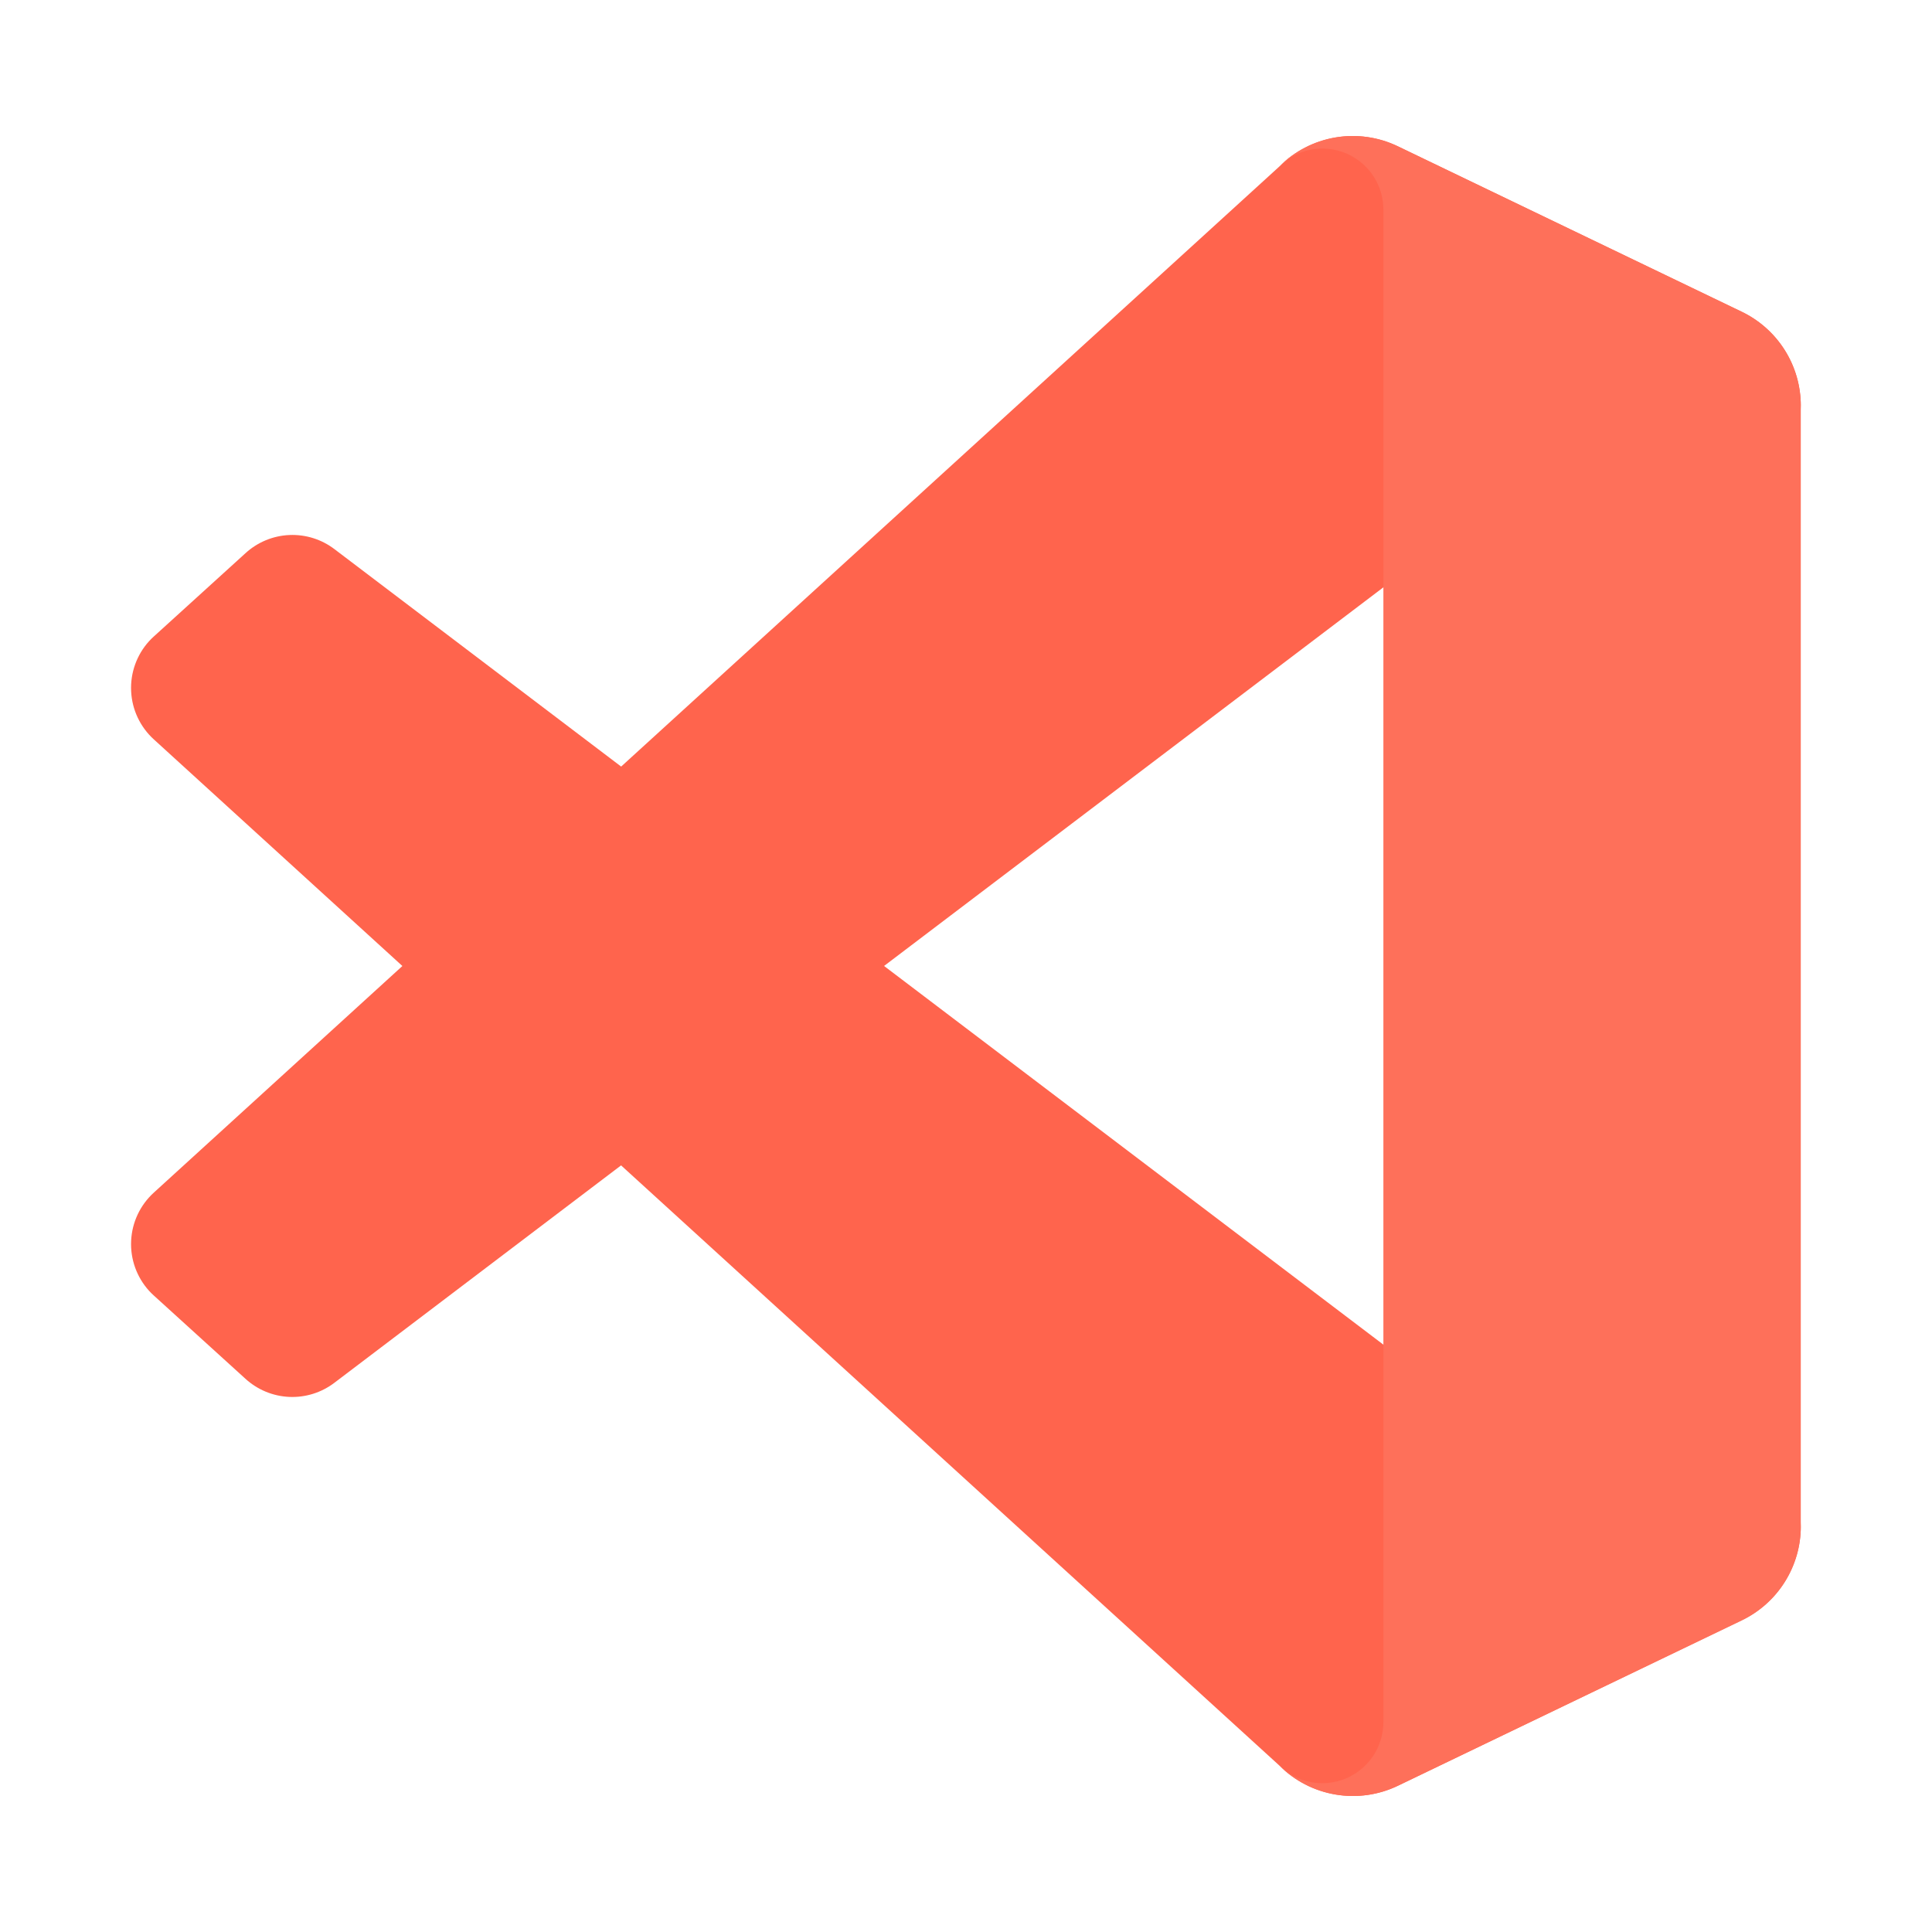
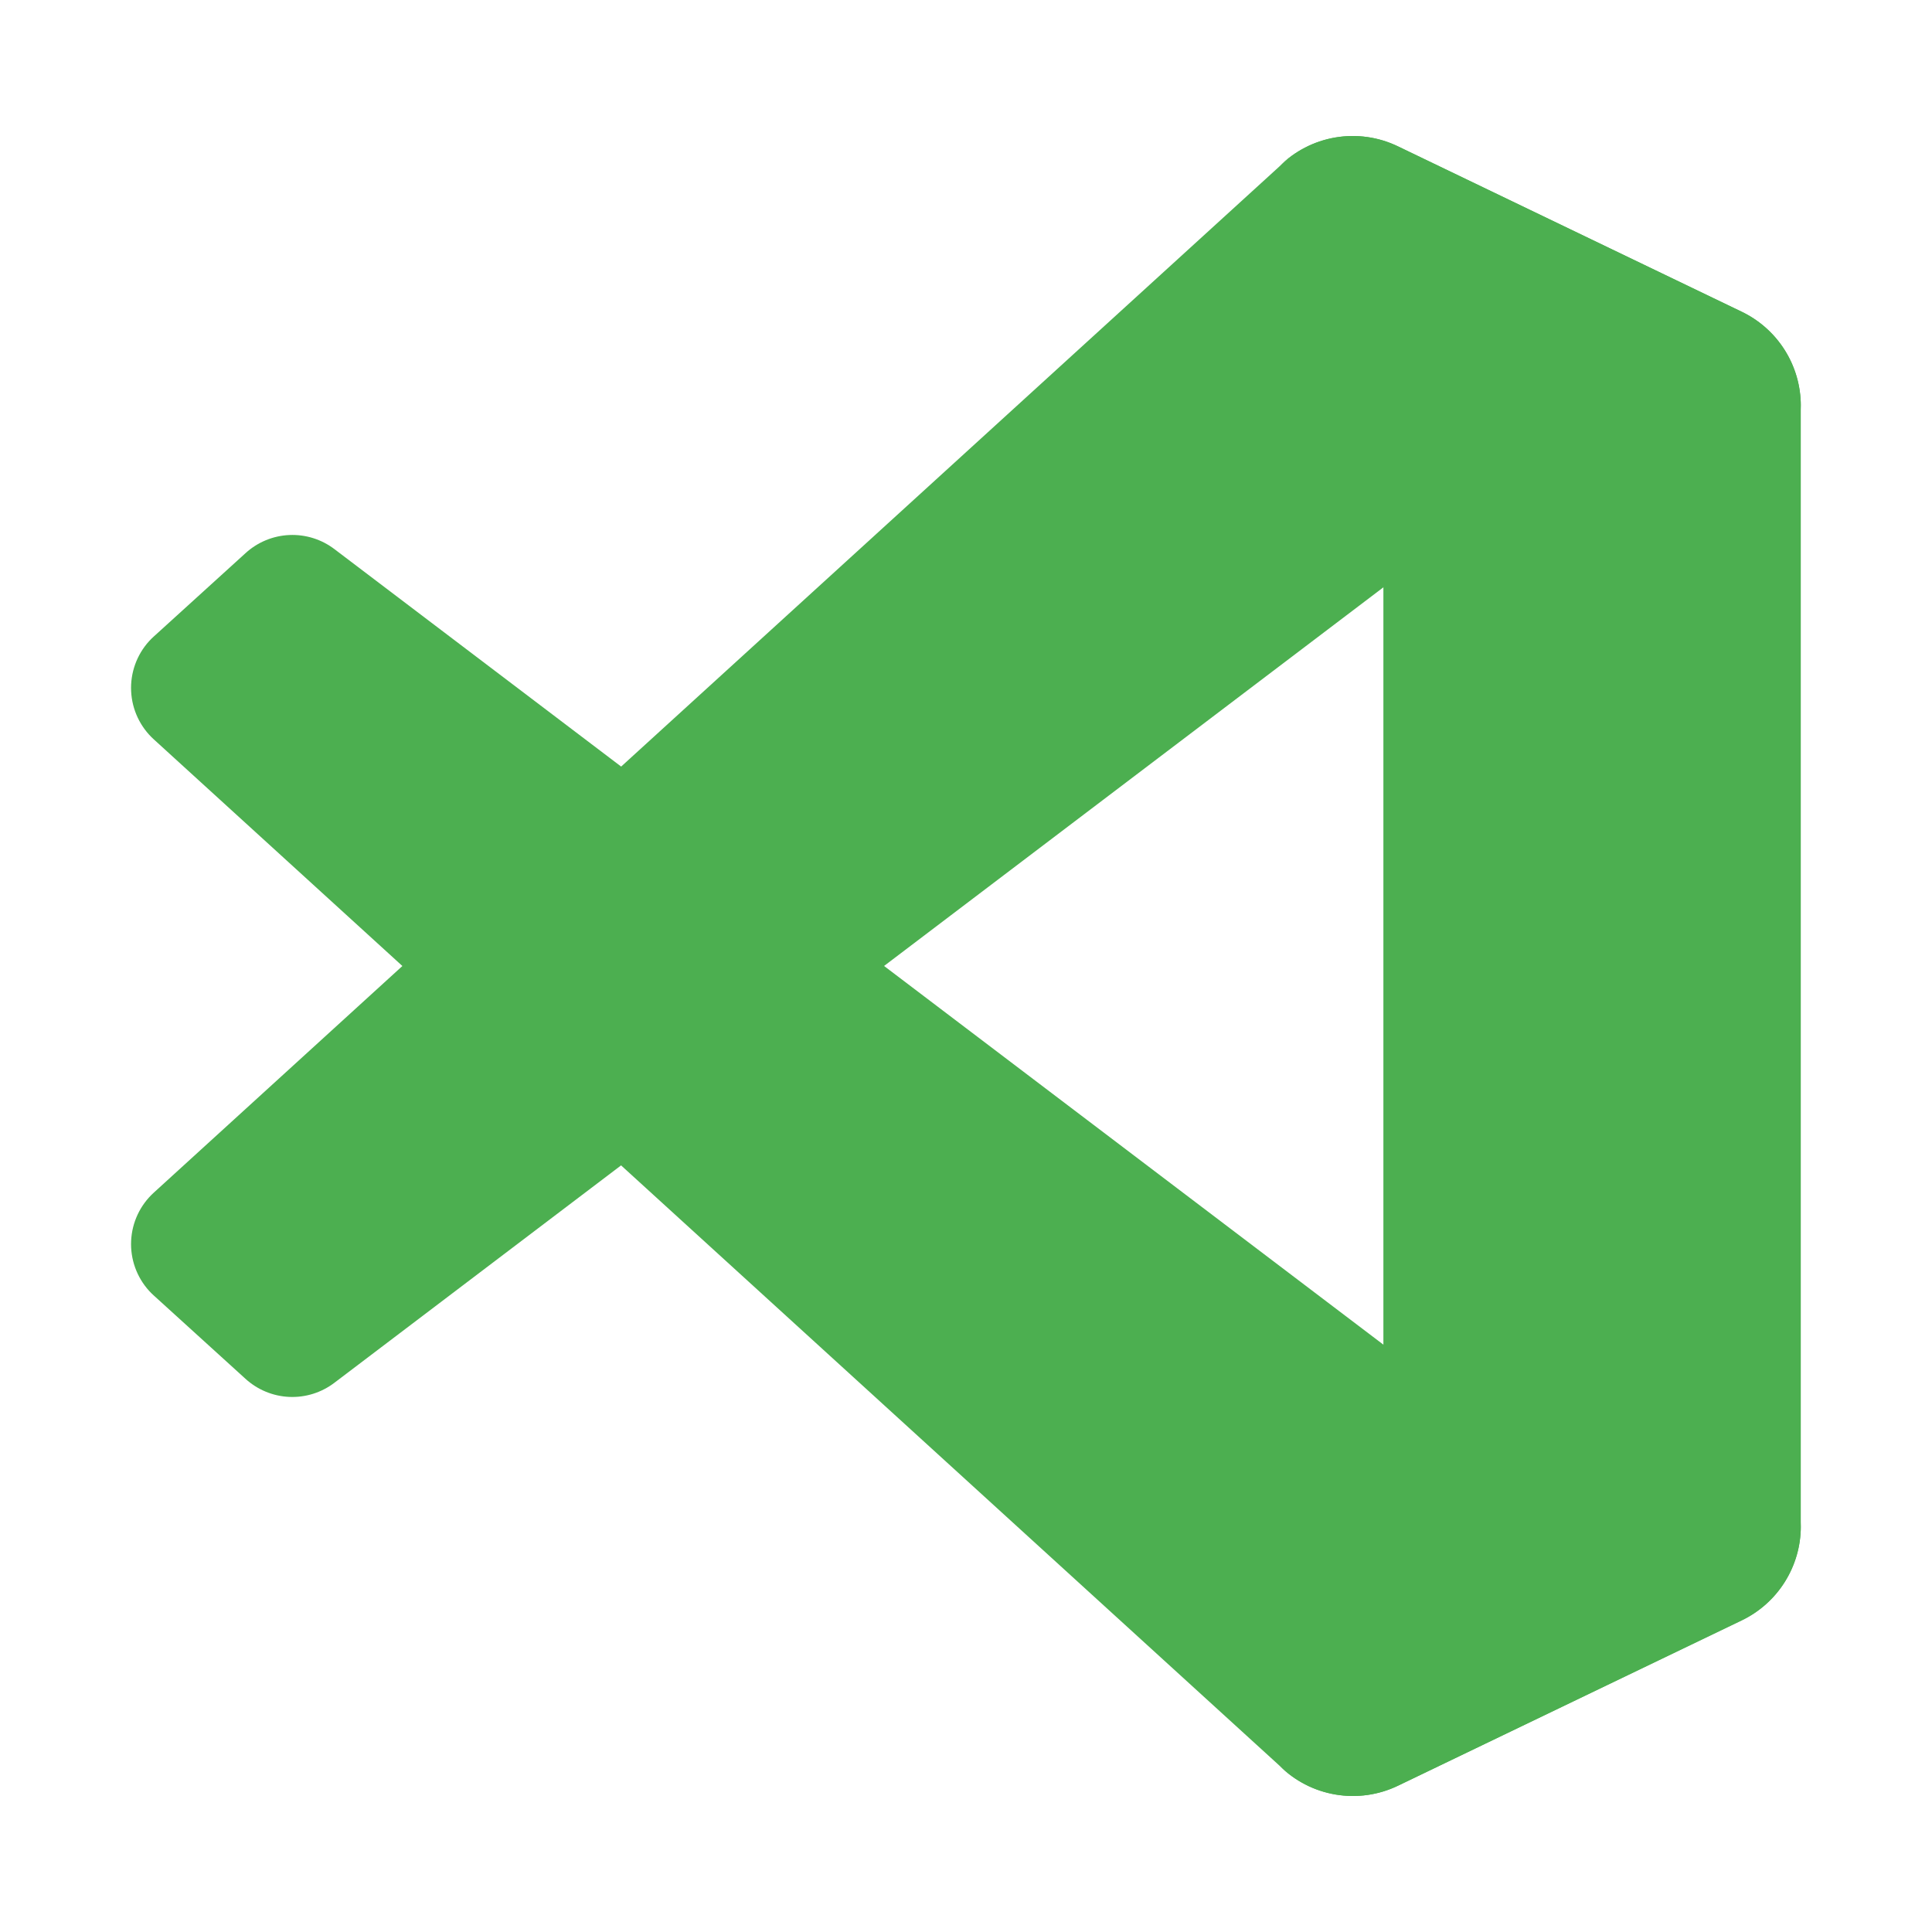
<svg xmlns="http://www.w3.org/2000/svg" width="81" height="81" viewBox="0 0 81 81" fill="none">
-   <path d="M73.025 13.075L58.61 6.135C57.796 5.743 56.88 5.613 55.989 5.764C55.098 5.916 54.276 6.341 53.638 6.98L6.45 50C5.878 50.52 5.535 51.245 5.498 52.017C5.46 52.79 5.731 53.545 6.25 54.118C6.313 54.185 6.375 54.25 6.443 54.31L10.295 57.81C10.799 58.268 11.447 58.536 12.127 58.566C12.807 58.596 13.476 58.387 14.018 57.975L70.855 14.875C71.285 14.549 71.796 14.35 72.333 14.299C72.869 14.248 73.409 14.348 73.892 14.588C74.375 14.828 74.781 15.197 75.065 15.655C75.35 16.113 75.5 16.641 75.5 17.18V17.013C75.5 16.19 75.268 15.384 74.83 14.687C74.392 13.991 73.767 13.432 73.025 13.075Z" fill="#FF644D" />
-   <path d="M73.025 67.925L58.61 74.867C57.796 75.259 56.88 75.388 55.99 75.236C55.099 75.085 54.277 74.661 53.638 74.022L6.45 31C5.878 30.48 5.535 29.755 5.498 28.983C5.46 28.21 5.731 27.455 6.25 26.882C6.313 26.815 6.375 26.75 6.443 26.69L10.295 23.19C10.799 22.73 11.449 22.461 12.13 22.431C12.812 22.401 13.483 22.611 14.025 23.025L70.855 66.125C71.285 66.451 71.796 66.65 72.333 66.701C72.869 66.752 73.409 66.651 73.892 66.412C74.375 66.172 74.781 65.803 75.065 65.345C75.35 64.887 75.5 64.359 75.5 63.82V64C75.498 64.82 75.264 65.624 74.826 66.318C74.389 67.012 73.765 67.569 73.025 67.925Z" fill="#FF644D" />
-   <path d="M58.609 74.868C57.795 75.259 56.879 75.388 55.989 75.236C55.098 75.085 54.276 74.661 53.637 74.022C53.996 74.377 54.452 74.617 54.947 74.714C55.442 74.81 55.954 74.759 56.42 74.565C56.886 74.371 57.284 74.045 57.565 73.626C57.846 73.207 57.997 72.714 57.999 72.21V8.79C58 8.283 57.85 7.788 57.568 7.366C57.287 6.945 56.887 6.616 56.419 6.423C55.95 6.229 55.435 6.178 54.938 6.277C54.441 6.377 53.985 6.621 53.627 6.98C54.266 6.341 55.087 5.916 55.978 5.764C56.869 5.612 57.785 5.741 58.599 6.132L73.012 13.062C73.756 13.418 74.384 13.976 74.824 14.672C75.264 15.369 75.498 16.176 75.499 17V64C75.5 64.823 75.267 65.63 74.829 66.327C74.391 67.024 73.764 67.583 73.022 67.94L58.609 74.868Z" fill="#FE705A" />
+   <path d="M73.025 13.075L58.61 6.135C57.796 5.743 56.88 5.613 55.989 5.764C55.098 5.916 54.276 6.341 53.638 6.98L6.45 50C5.878 50.52 5.535 51.245 5.498 52.017C5.46 52.79 5.731 53.545 6.25 54.118C6.313 54.185 6.375 54.25 6.443 54.31L10.295 57.81C10.799 58.268 11.447 58.536 12.127 58.566C12.807 58.596 13.476 58.387 14.018 57.975L70.855 14.875C71.285 14.549 71.796 14.35 72.333 14.299C72.869 14.248 73.409 14.348 73.892 14.588C74.375 14.828 74.781 15.197 75.065 15.655C75.35 16.113 75.5 16.641 75.5 17.18V17.013C75.5 16.19 75.268 15.384 74.83 14.687C74.392 13.991 73.767 13.432 73.025 13.075Z" fill="#4CAF50" />
+   <path d="M73.025 67.925L58.61 74.867C57.796 75.259 56.88 75.388 55.99 75.236C55.099 75.085 54.277 74.661 53.638 74.022L6.45 31C5.878 30.48 5.535 29.755 5.498 28.983C5.46 28.21 5.731 27.455 6.25 26.882C6.313 26.815 6.375 26.75 6.443 26.69L10.295 23.19C10.799 22.73 11.449 22.461 12.13 22.431C12.812 22.401 13.483 22.611 14.025 23.025L70.855 66.125C71.285 66.451 71.796 66.65 72.333 66.701C72.869 66.752 73.409 66.651 73.892 66.412C74.375 66.172 74.781 65.803 75.065 65.345C75.35 64.887 75.5 64.359 75.5 63.82V64C75.498 64.82 75.264 65.624 74.826 66.318C74.389 67.012 73.765 67.569 73.025 67.925Z" fill="#4CAF50" />
+   <path d="M58.609 74.868C57.795 75.259 56.879 75.388 55.989 75.236C55.098 75.085 54.276 74.661 53.637 74.022C53.996 74.377 54.452 74.617 54.947 74.714C55.442 74.81 55.954 74.759 56.42 74.565C56.886 74.371 57.284 74.045 57.565 73.626C57.846 73.207 57.997 72.714 57.999 72.21V8.79C58 8.283 57.85 7.788 57.568 7.366C57.287 6.945 56.887 6.616 56.419 6.423C55.95 6.229 55.435 6.178 54.938 6.277C54.441 6.377 53.985 6.621 53.627 6.98C54.266 6.341 55.087 5.916 55.978 5.764C56.869 5.612 57.785 5.741 58.599 6.132L73.012 13.062C73.756 13.418 74.384 13.976 74.824 14.672C75.264 15.369 75.498 16.176 75.499 17V64C75.5 64.823 75.267 65.63 74.829 66.327C74.391 67.024 73.764 67.583 73.022 67.94L58.609 74.868Z" fill="#4CAF50" />
</svg>
